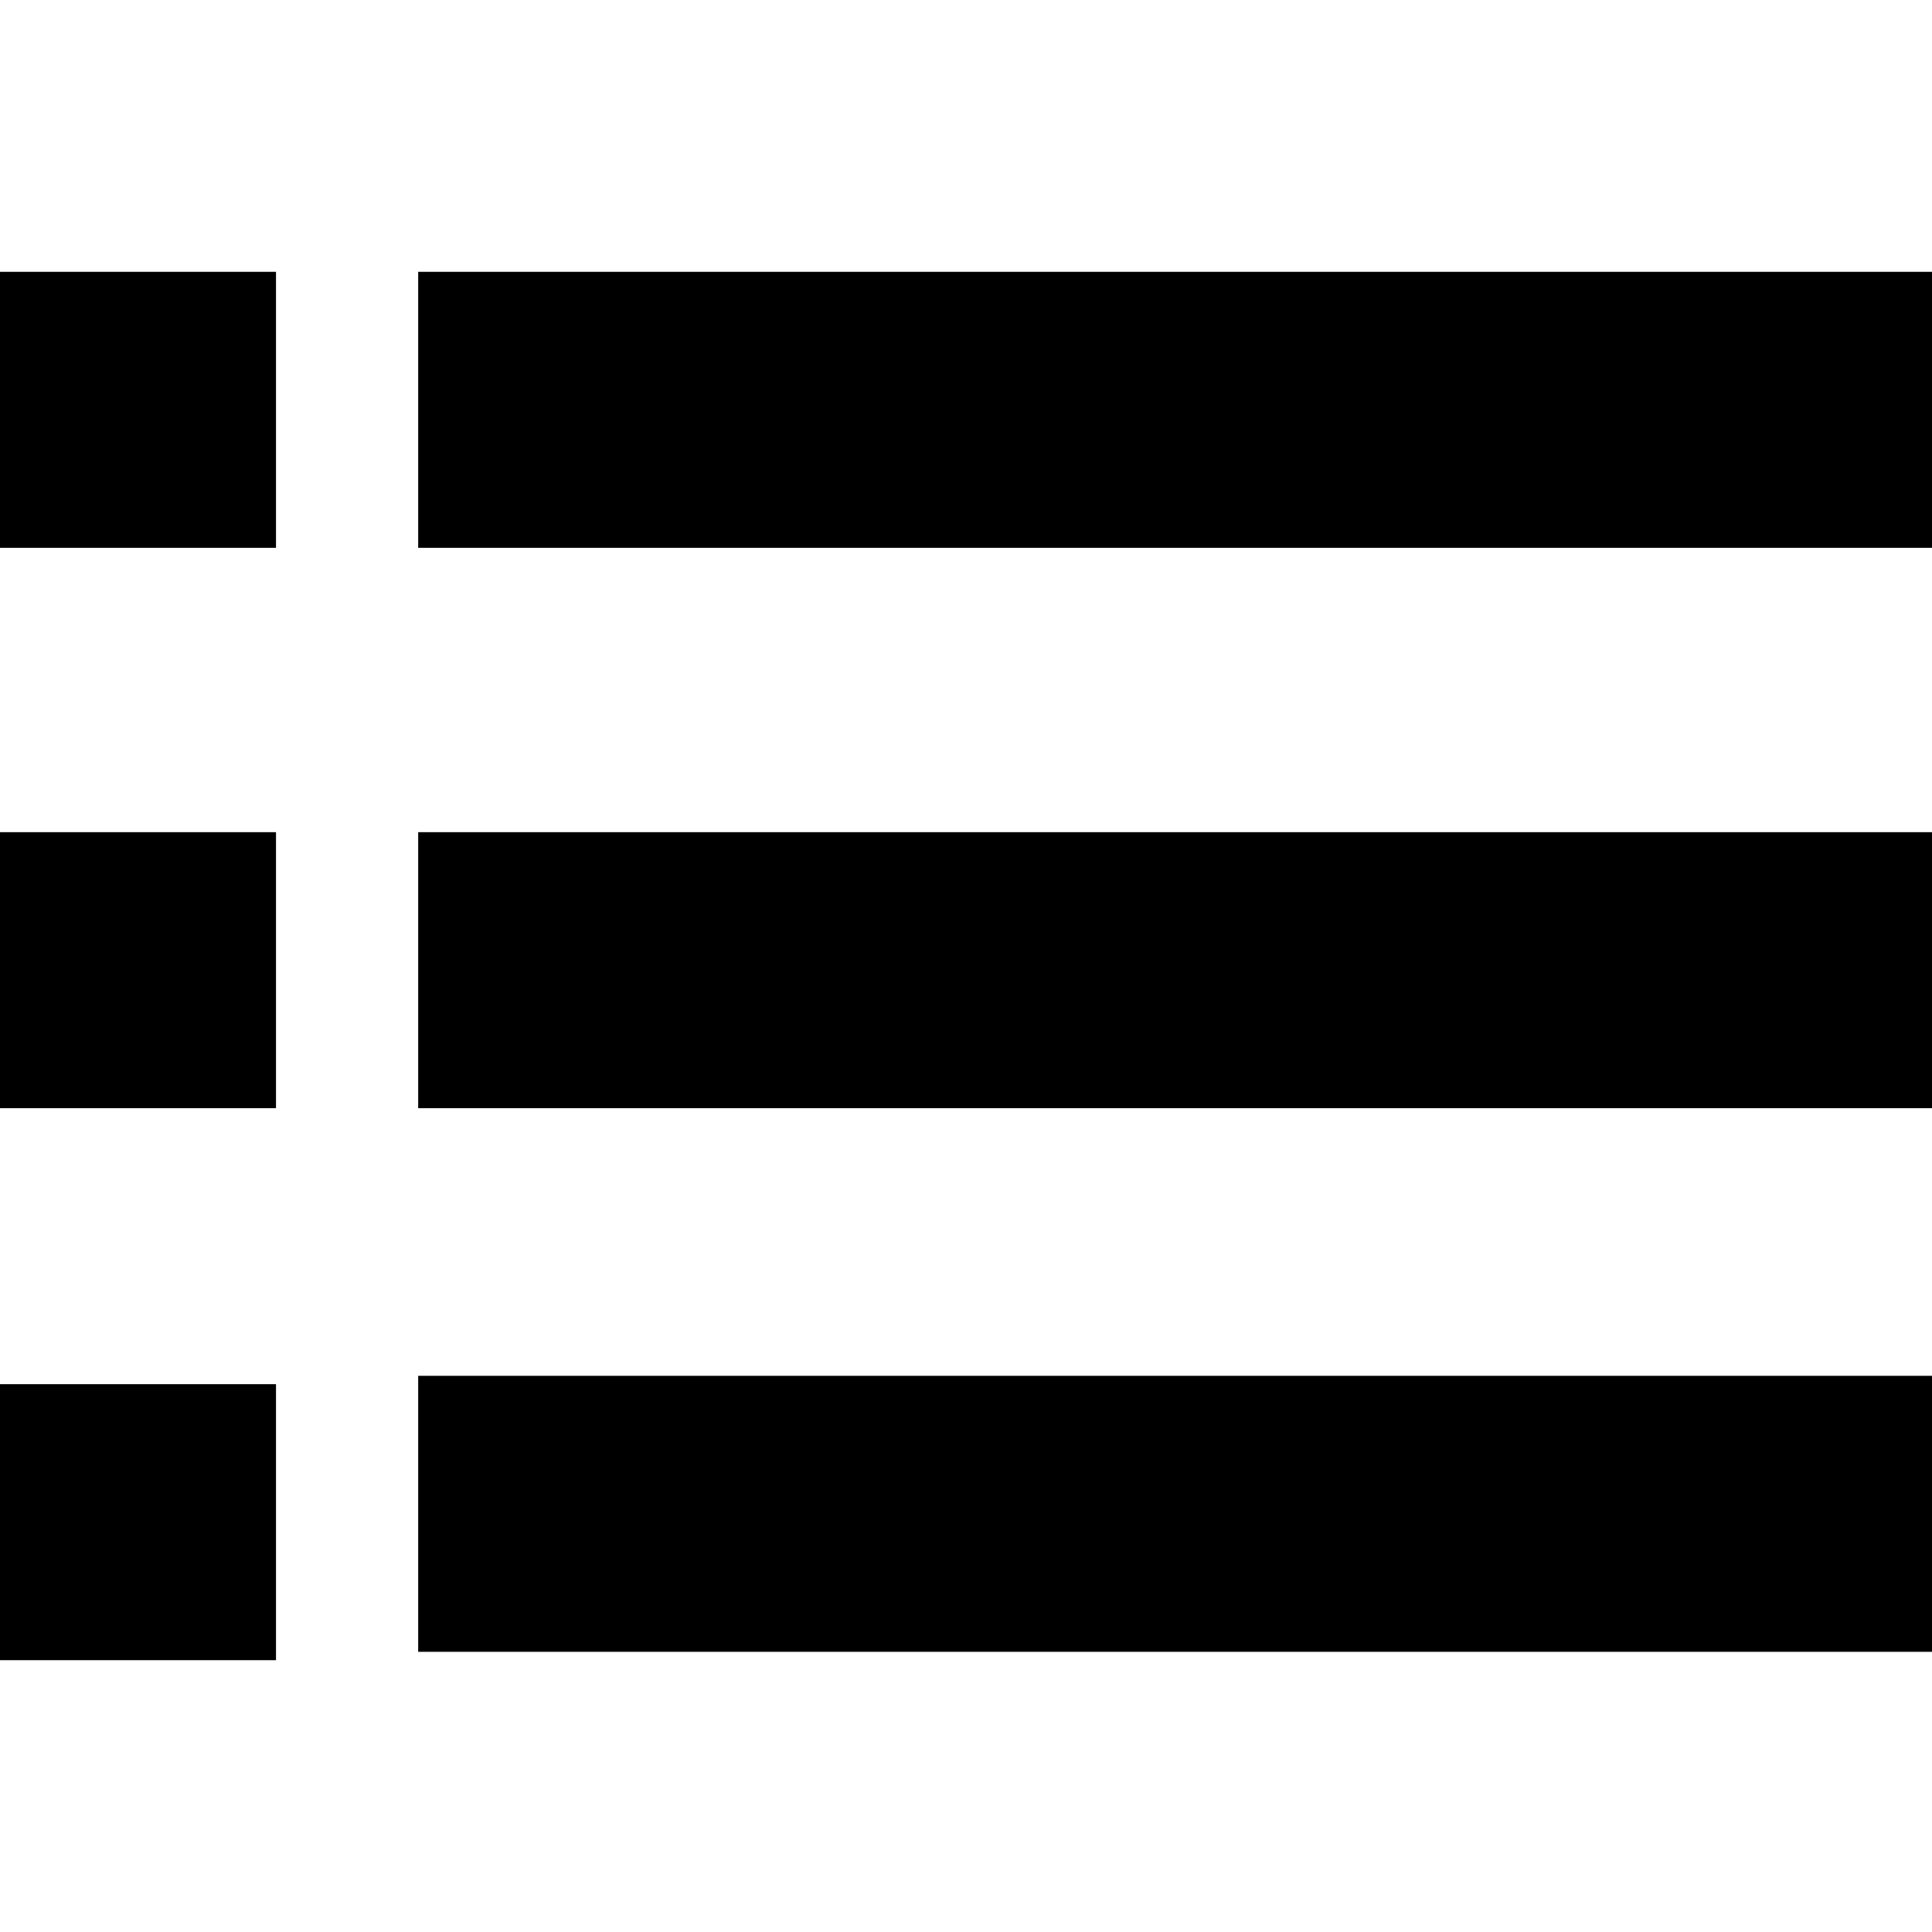
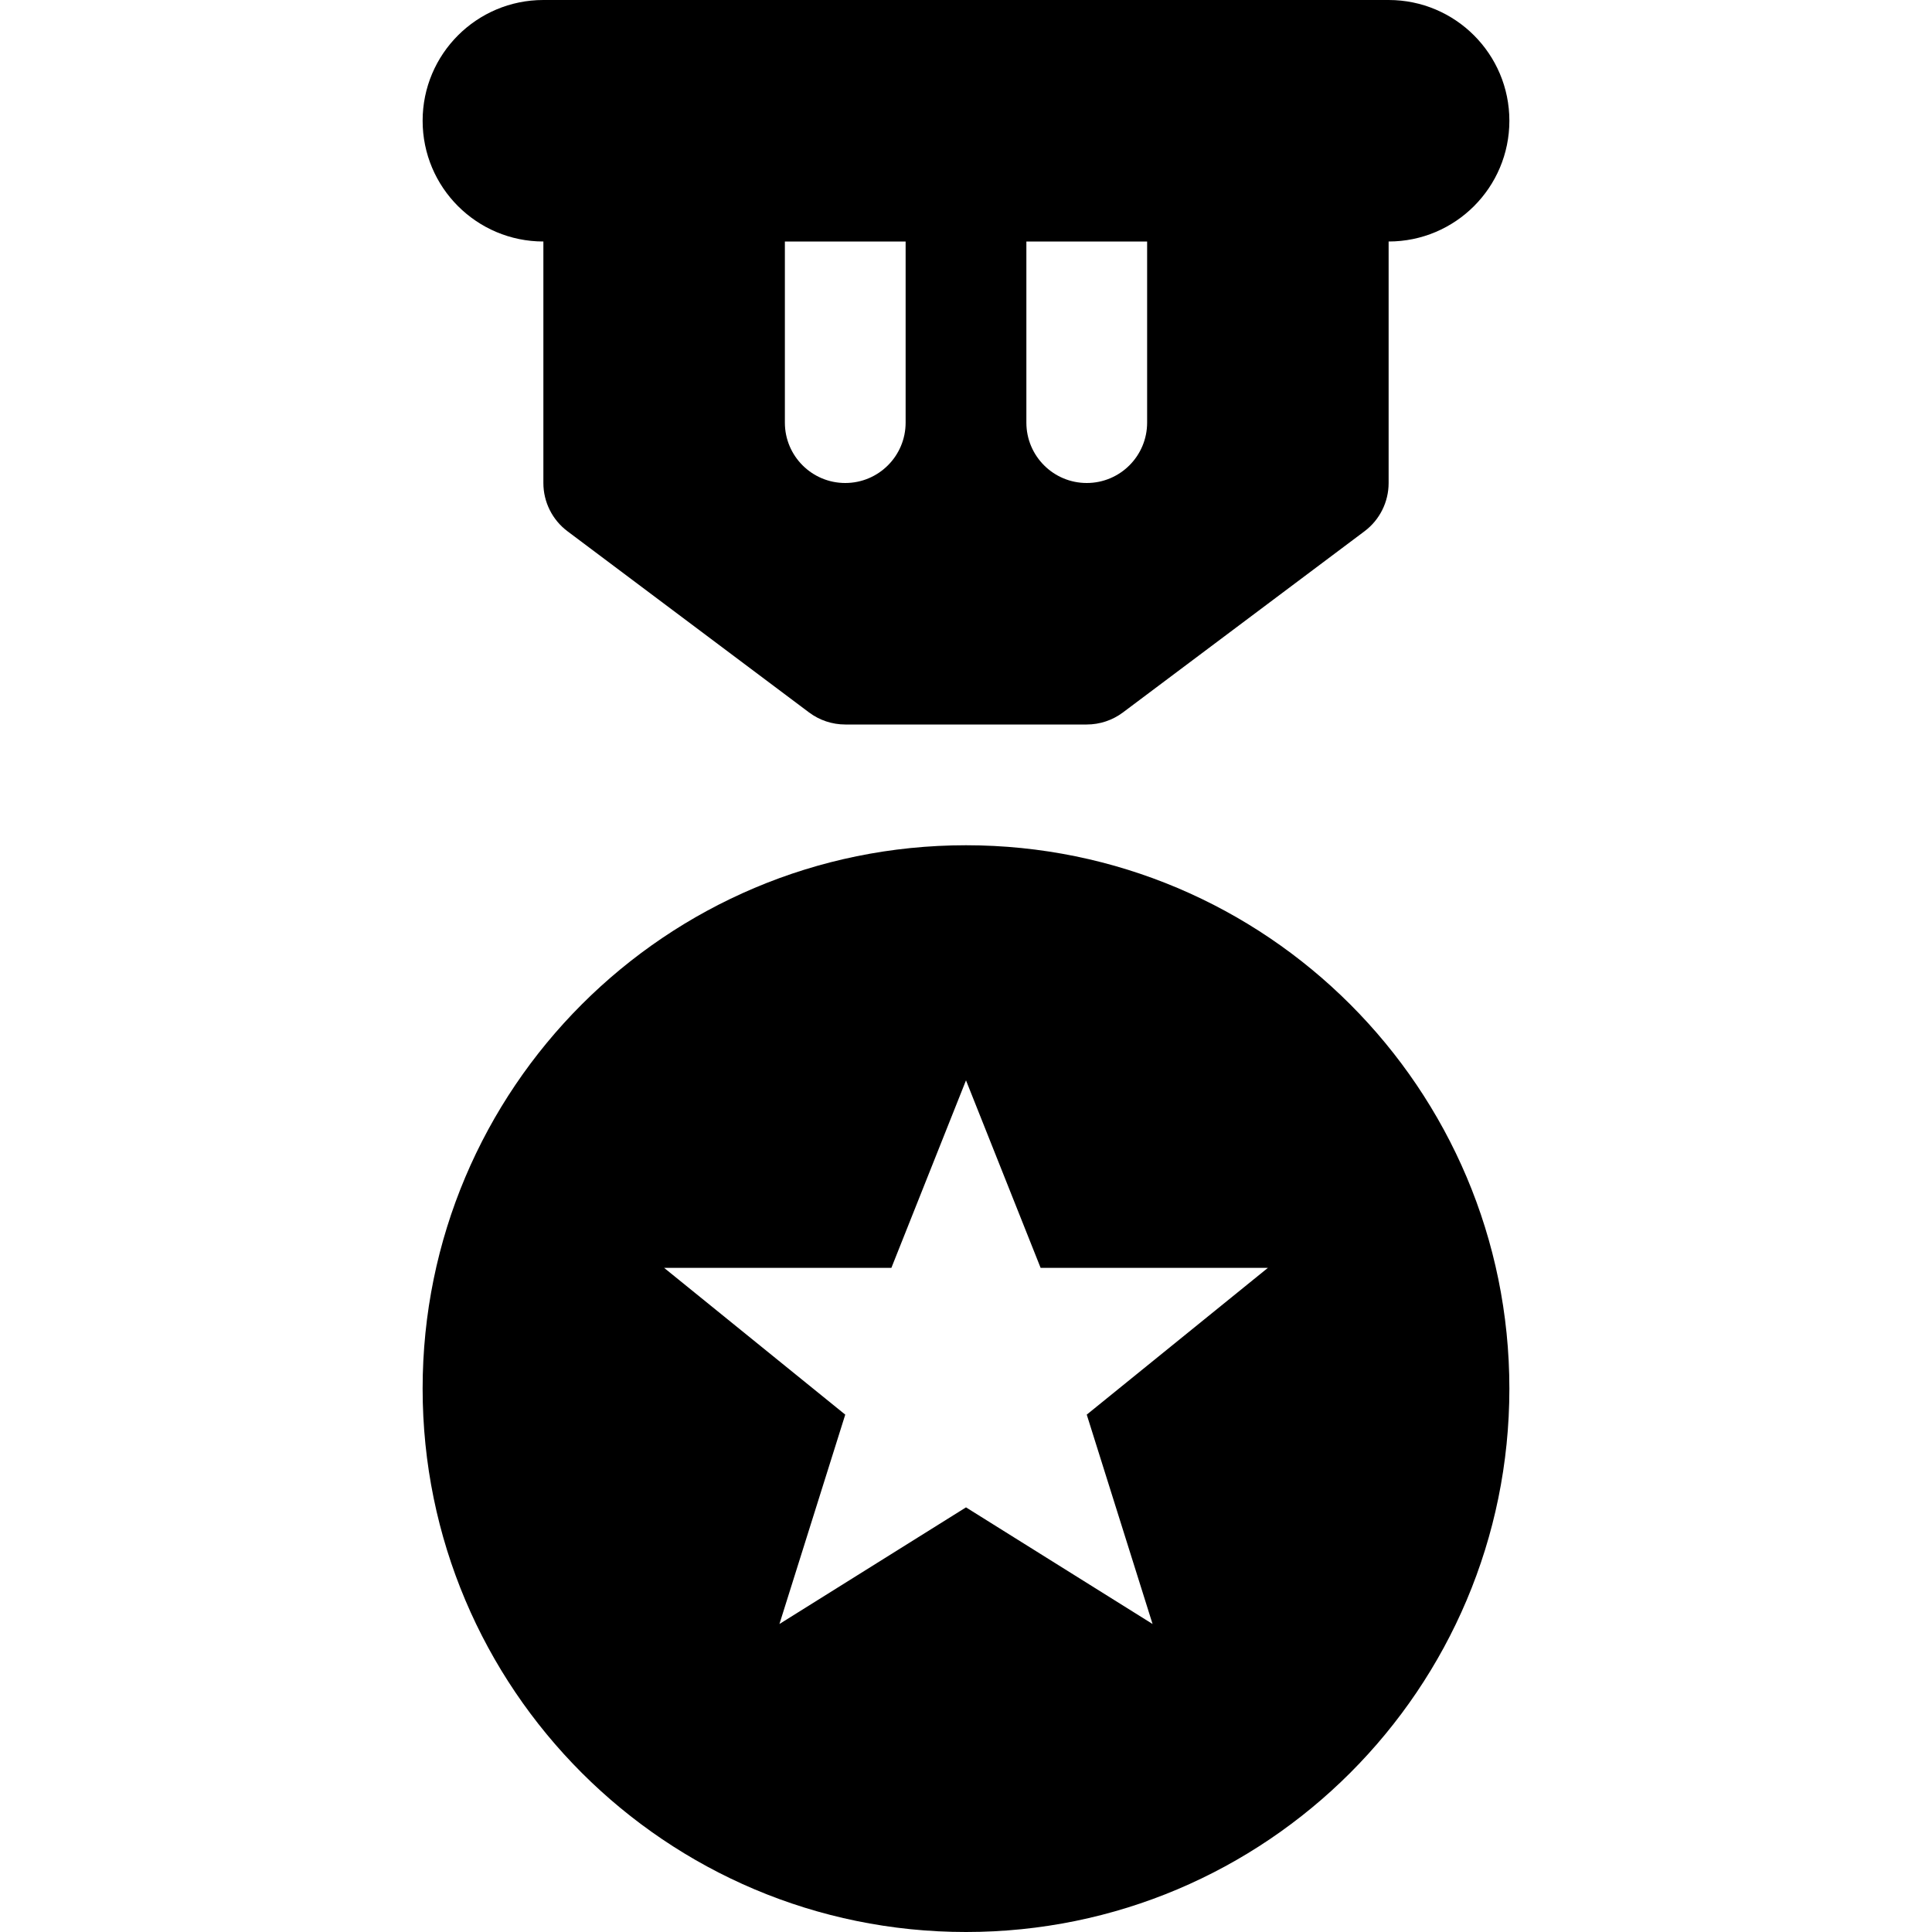
- <svg xmlns="http://www.w3.org/2000/svg" version="1.1" viewBox="0 0 231 231" enable-background="new 0 0 231 231">
+ <svg xmlns="http://www.w3.org/2000/svg" version="1.1" id="Capa_1" x="0px" y="0px" viewBox="0 0 512 512" style="enable-background:new 0 0 512 512;" xml:space="preserve">
  <g>
-     <rect width="181" x="50" y="164.5" height="33" />
-     <rect width="181" x="50" y="99.5" height="33" />
-     <rect width="181" x="50" y="32.5" height="33" />
-     <rect width="33" y="165.5" height="33" />
-     <rect width="33" y="99.5" height="33" />
-     <rect width="33" y="32.5" height="33" />
+     <path d="M256,224c-79.529,0-144,64.469-144,144c0,79.531,64.471,144,144,144s144-64.469,144-144C400,288.469,335.529,224,256,224z    M305.441,430.375L256,399.469l-49.441,30.906L224,374.891L176,336h60.223L256,286.305L275.777,336H336l-48,38.891L305.441,430.375   z" />
+     <path d="M144,64v64c0,5.031,2.367,9.781,6.398,12.797l64,48c2.773,2.078,6.141,3.203,9.602,3.203h64   c3.461,0,6.828-1.125,9.602-3.203l64-48C365.633,137.781,368,133.031,368,128V64c17.672,0,32-14.328,32-32S385.672,0,368,0h-16H160   h-16c-17.672,0-32,14.328-32,32S126.328,64,144,64z M304,64v48c0,8.836-7.164,16-16,16s-16-7.164-16-16V64H304z M240,64v48   c0,8.836-7.164,16-16,16s-16-7.164-16-16V64H240z" />
  </g>
+   <g>
+ </g>
+   <g>
+ </g>
+   <g>
+ </g>
+   <g>
+ </g>
+   <g>
+ </g>
+   <g>
+ </g>
+   <g>
+ </g>
+   <g>
+ </g>
+   <g>
+ </g>
+   <g>
+ </g>
+   <g>
+ </g>
+   <g>
+ </g>
+   <g>
+ </g>
+   <g>
+ </g>
+   <g>
+ </g>
</svg>
